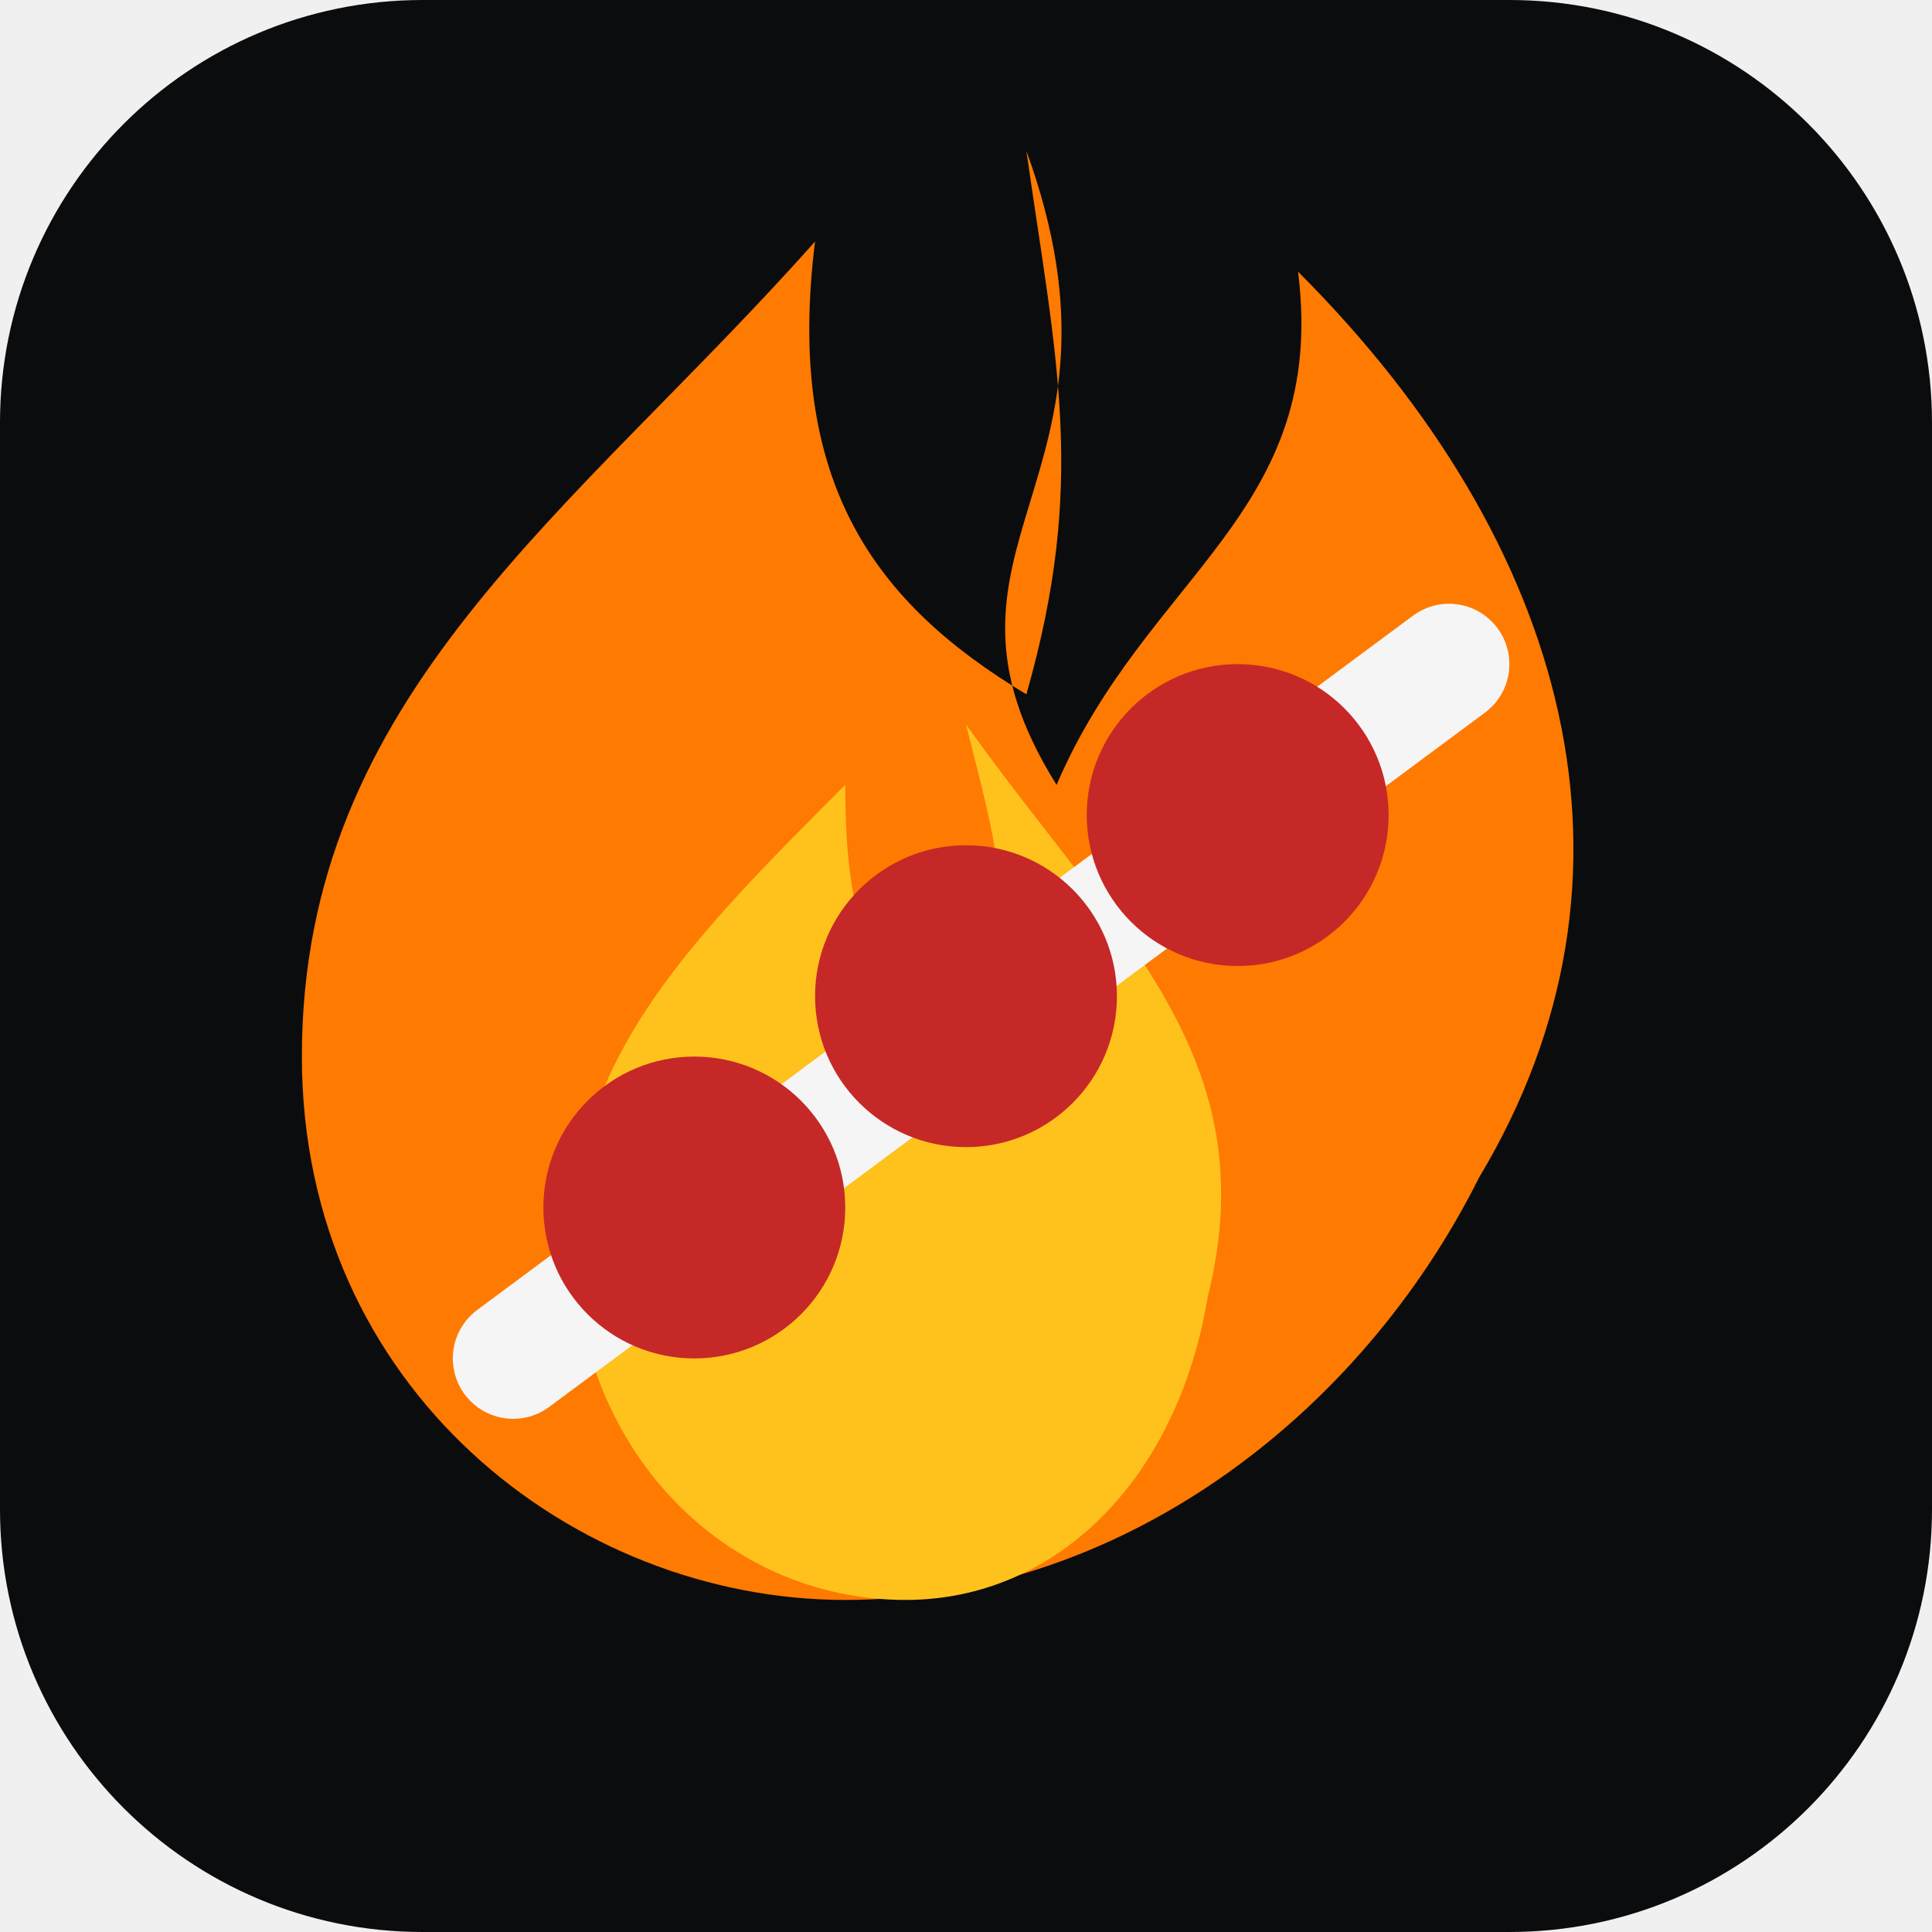
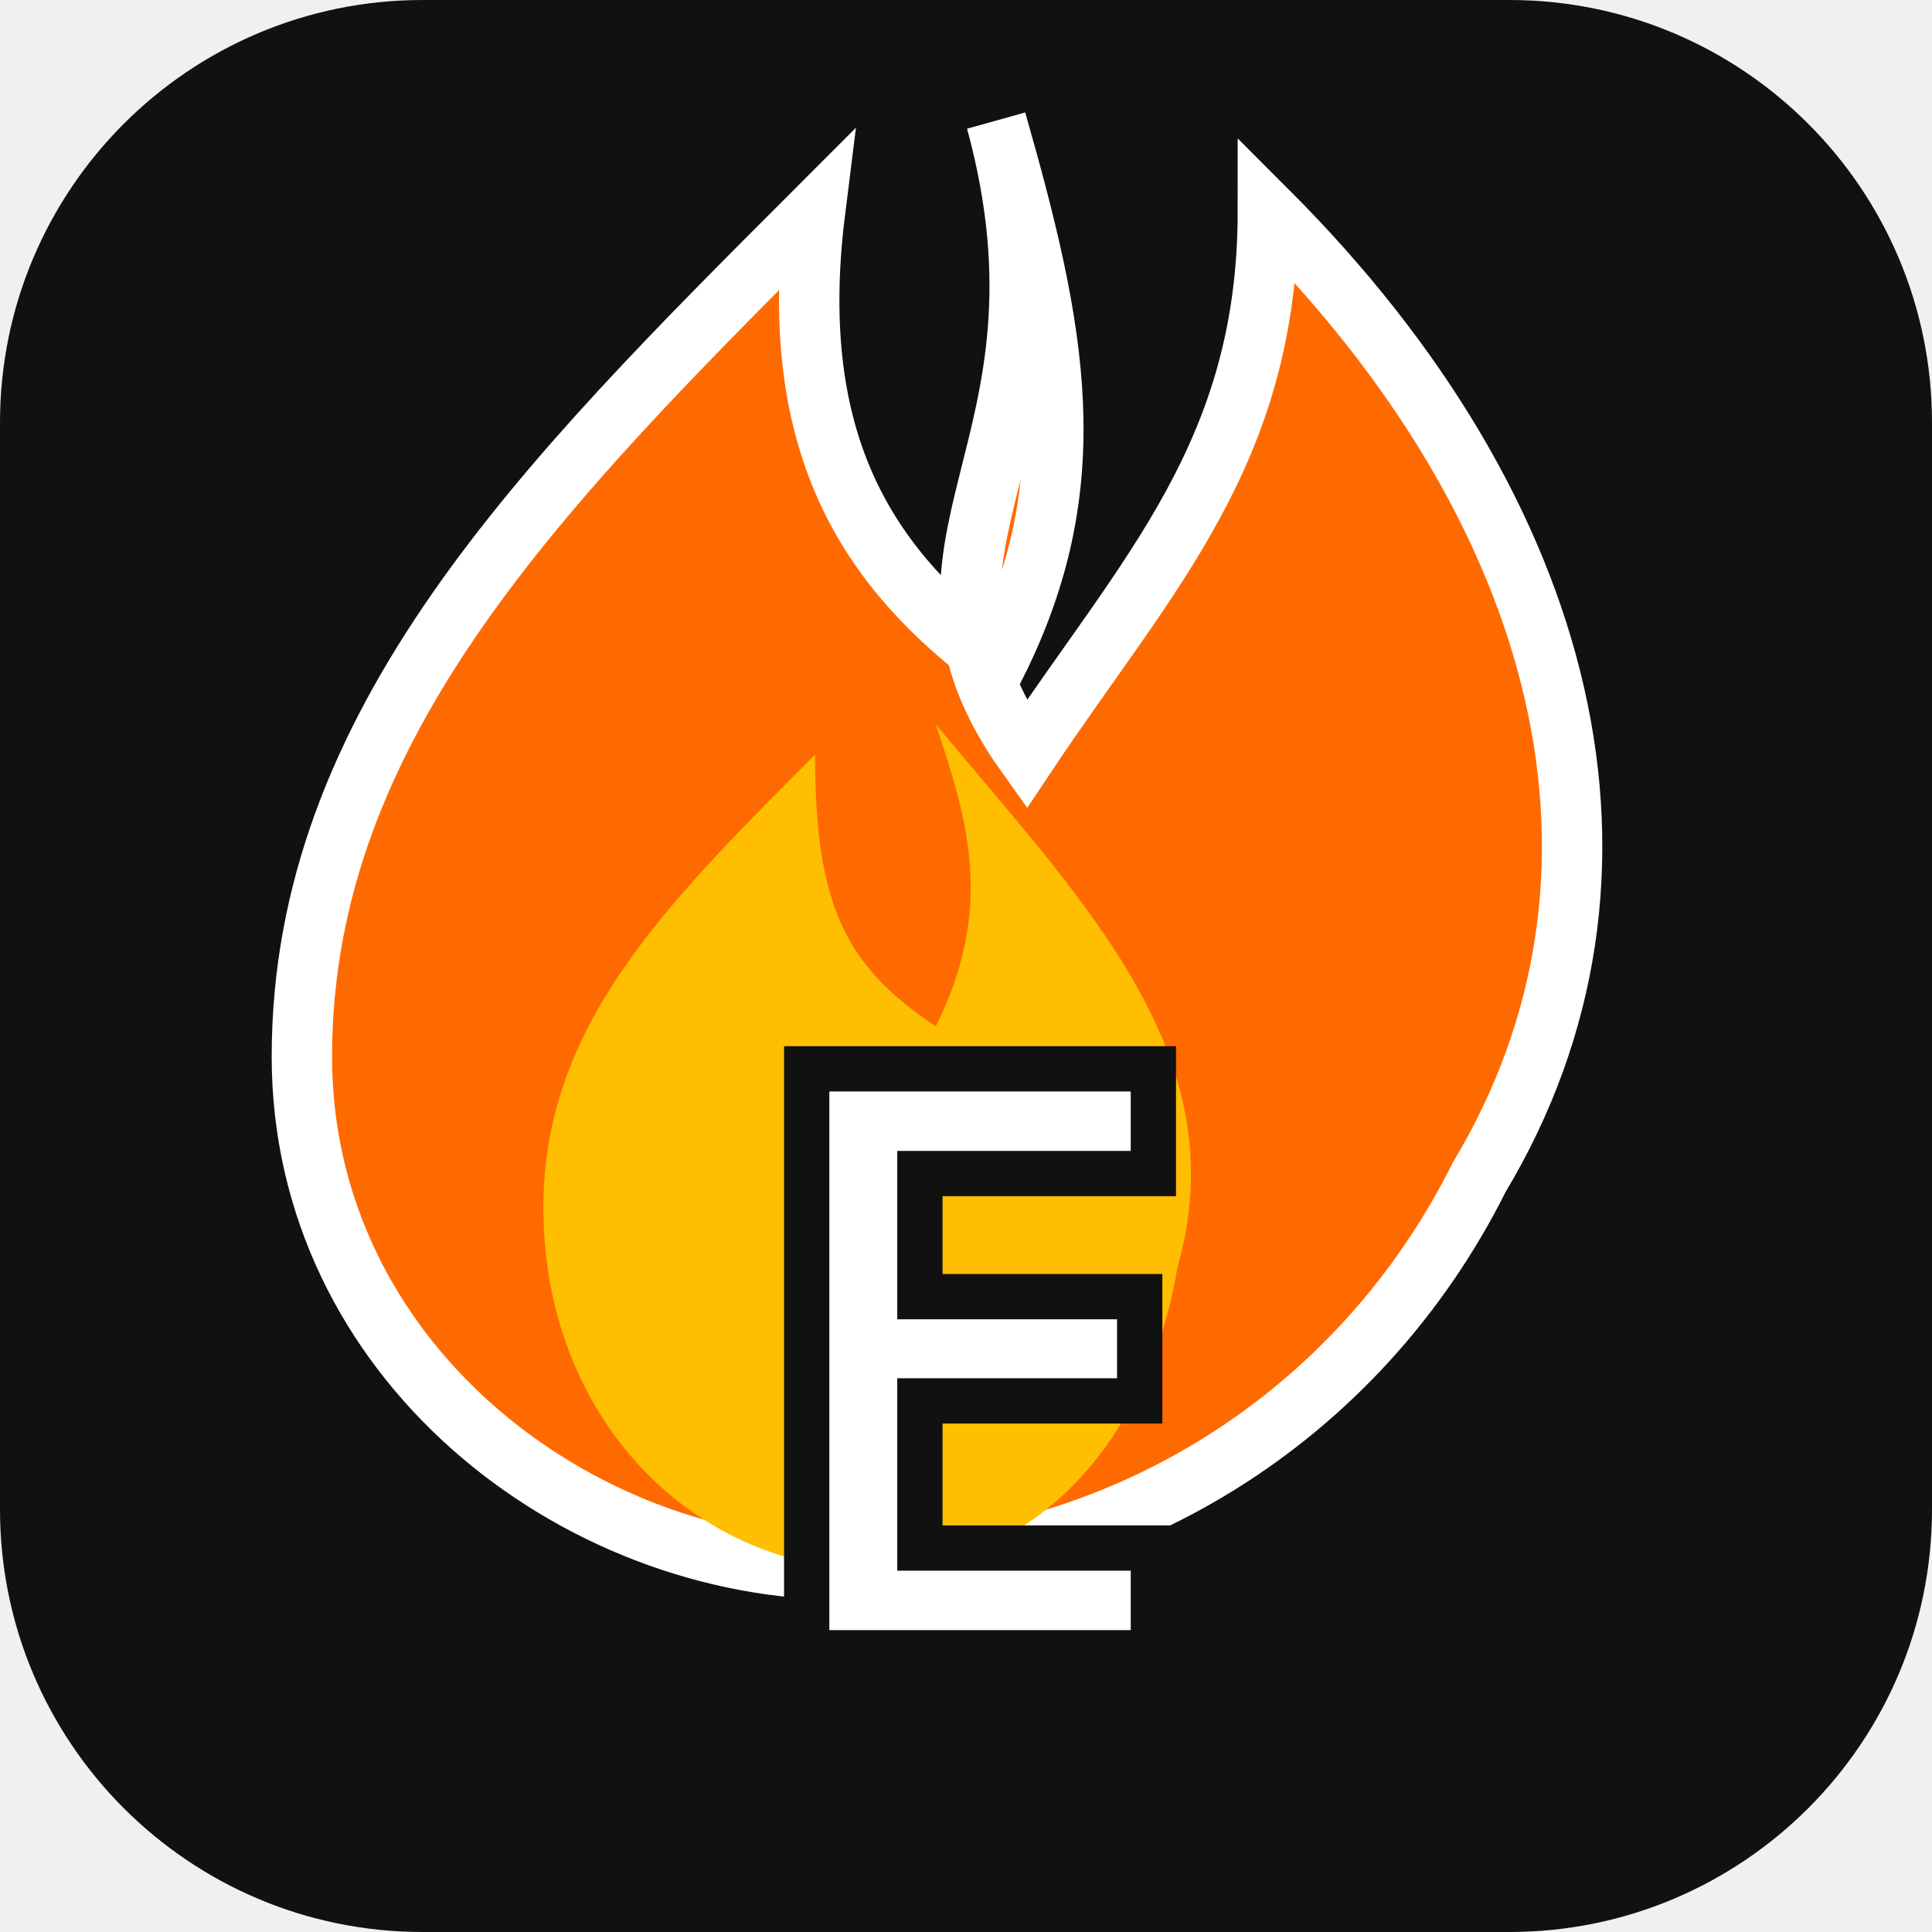
<svg xmlns="http://www.w3.org/2000/svg" viewBox="0 0 64 64">
-   <rect width="64" height="64" rx="14" fill="#0b0c0e" />
-   <path d="M34 5c4 11-4 13 1 21 3-7 9-9 8-17 9 9 12 20 6 30-4 8-12 14-21 14S10 46 10 35c0-12 9-18 17-27-1 8 2 12 7 15 2-7 1-11 0-18z" fill="#ff7a00" />
-   <path d="M32 24c5 7 10 11 8 19-1 6-5 10-10 10-6 0-11-5-11-12 0-6 4-10 9-15 0 5 1 7 4 9 2-4 1-7 0-11z" fill="#ffc21c" />
-   <path d="M17 45 48 22" stroke="#f5f5f5" stroke-width="4" stroke-linecap="round" />
-   <circle cx="23" cy="40" r="5" fill="#c62828" />
-   <circle cx="32" cy="33" r="5" fill="#c62828" />
-   <circle cx="41" cy="27" r="5" fill="#c62828" />
+   <rect width="64" height="64" rx="14" fill="#111" />
+   <path d="M33 4c3 11-4 14 1 21 4-6 8-10 8-18 10 10 13 22 7 32-4 8-12 13-21 13S10 45 10 35c0-11 8-19 17-28-1 8 2 12 6 15 3-6 2-11 0-18z" fill="#ff6a00" stroke="#fff" stroke-width="2" />
+   <path d="M31 24c5 6 10 11 8 18-1 6-5 10-10 10-6 0-11-5-11-12 0-6 4-10 9-15 0 5 1 7 4 9 2-4 1-7 0-10z" fill="#ffbf00" />
+   <text x="32" y="54" text-anchor="middle" font-family="Arial Black,Impact,sans-serif" font-size="25" fill="#fff" stroke="#111" stroke-width="3" paint-order="stroke">E</text>
</svg>
